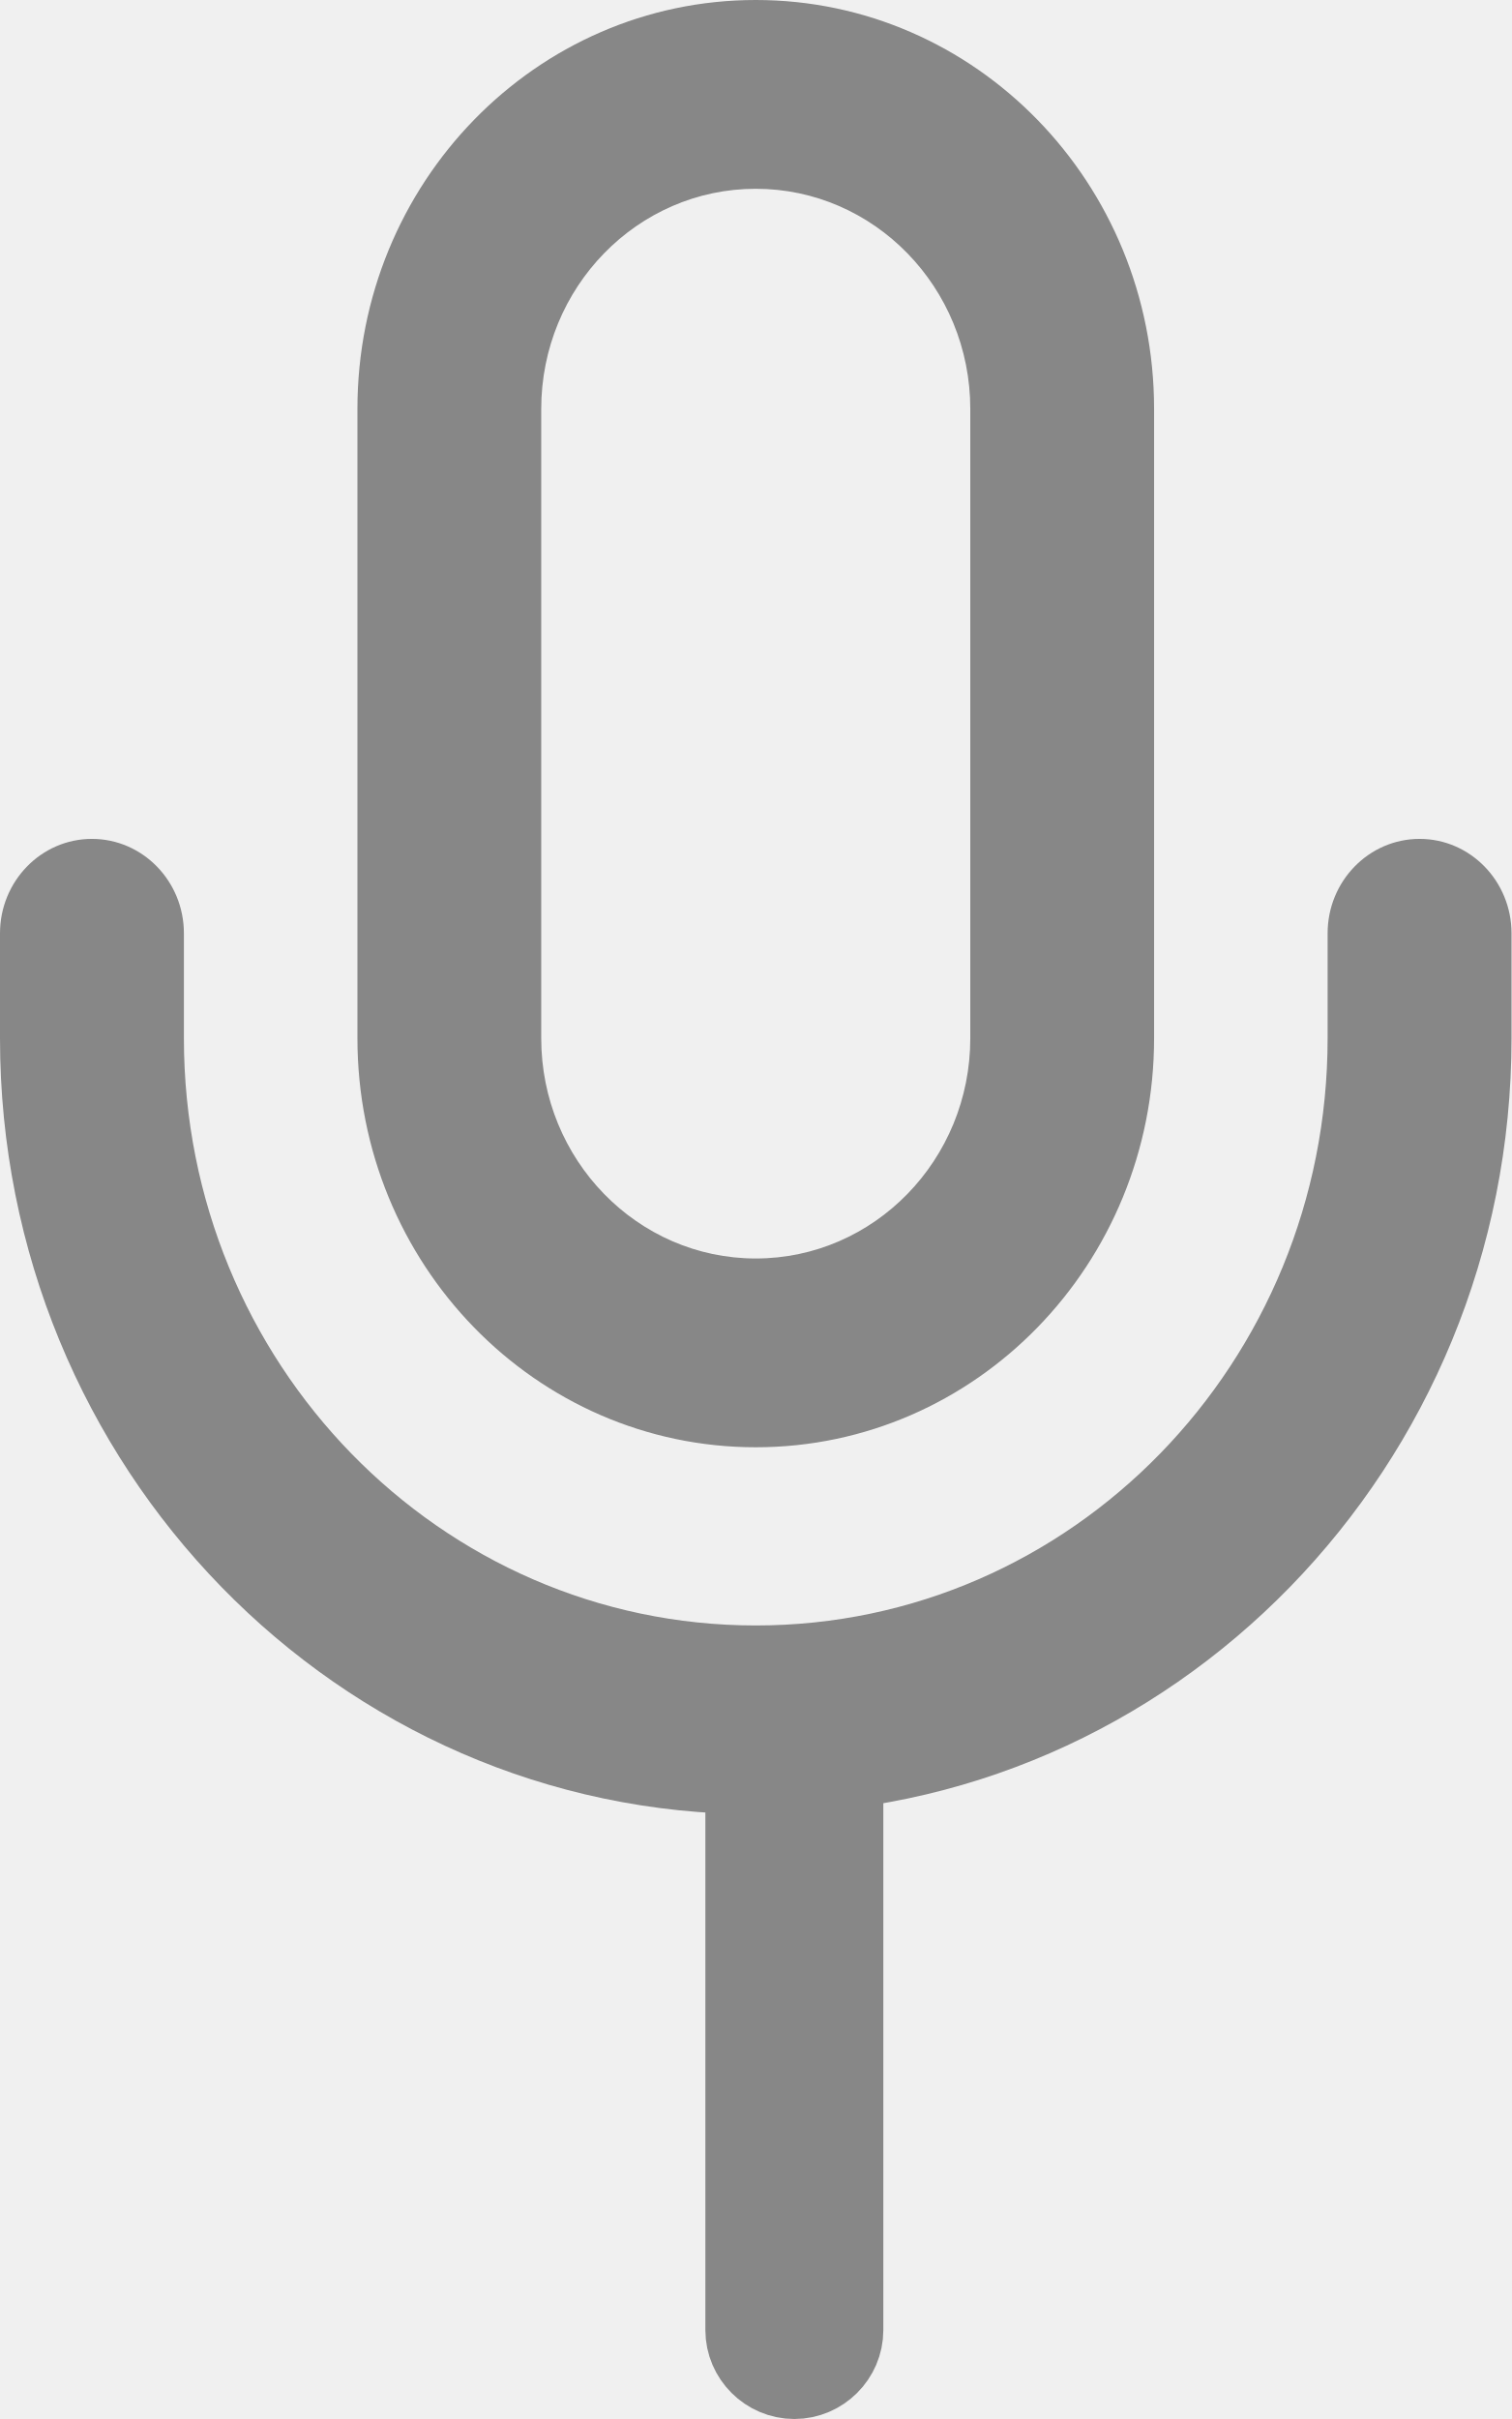
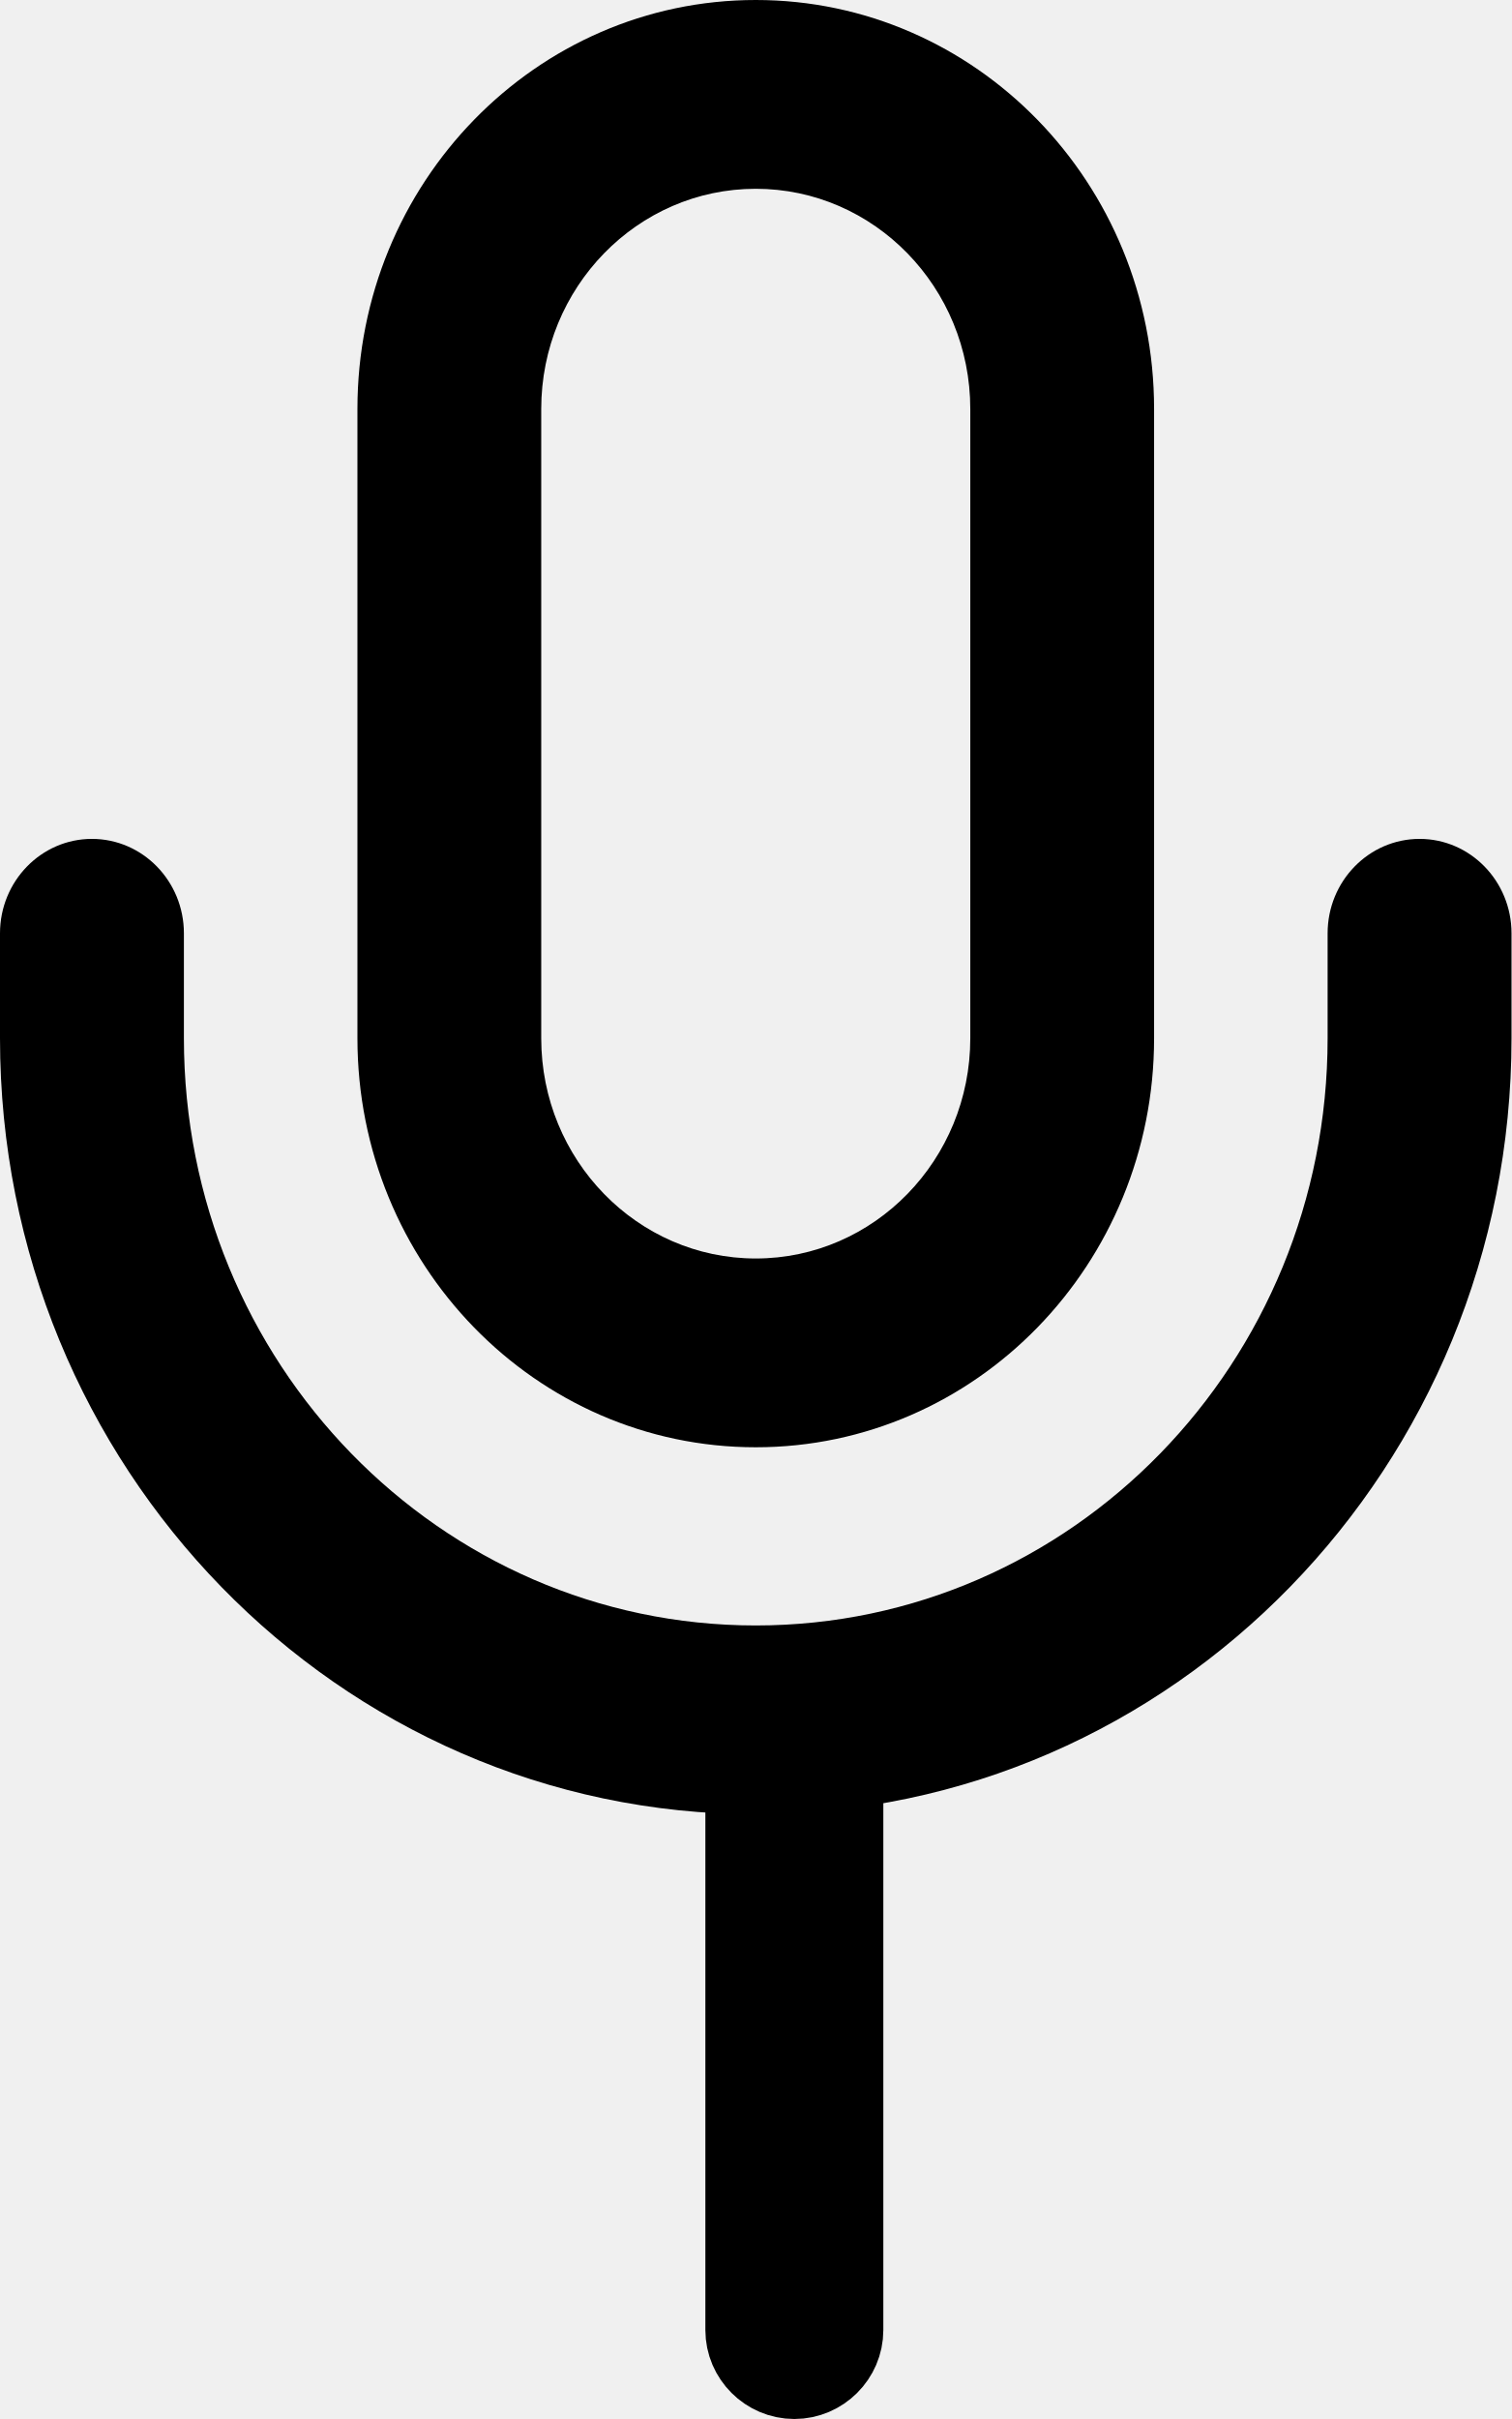
<svg xmlns="http://www.w3.org/2000/svg" width="15" height="24" viewBox="0 0 15 24" fill="none">
  <g clip-path="url(#clip0_5_1241)">
-     <path fill-rule="evenodd" clip-rule="evenodd" d="M7.5 0C5.318 0 3.547 1.815 3.547 4.058V10.301C3.547 12.541 5.315 14.359 7.5 14.359C9.685 14.359 11.453 12.541 11.453 10.301V4.058C11.453 1.815 9.682 0 7.5 0ZM5.371 4.058C5.371 2.852 6.325 1.873 7.5 1.873C8.675 1.873 9.629 2.852 9.629 4.058V10.301C9.629 11.507 8.675 12.486 7.5 12.486C6.325 12.486 5.371 11.507 5.371 10.301V4.058ZM1.825 9.26C1.825 8.743 1.416 8.323 0.912 8.323C0.409 8.323 0 8.743 0 9.26V10.301C0 14.554 3.36 18 7.5 18C11.64 18 15 14.551 15 10.301V9.26C15 8.743 14.591 8.323 14.088 8.323C13.584 8.323 13.175 8.743 13.175 9.26V10.301C13.175 13.52 10.636 16.127 7.5 16.127C4.364 16.127 1.825 13.52 1.825 10.301V9.26Z" fill="#878787" />
+     <path fill-rule="evenodd" clip-rule="evenodd" d="M7.5 0C5.318 0 3.547 1.815 3.547 4.058V10.301C3.547 12.541 5.315 14.359 7.5 14.359C9.685 14.359 11.453 12.541 11.453 10.301V4.058C11.453 1.815 9.682 0 7.5 0ZM5.371 4.058C5.371 2.852 6.325 1.873 7.5 1.873C8.675 1.873 9.629 2.852 9.629 4.058V10.301C9.629 11.507 8.675 12.486 7.5 12.486C6.325 12.486 5.371 11.507 5.371 10.301V4.058ZM1.825 9.26C1.825 8.743 1.416 8.323 0.912 8.323C0.409 8.323 0 8.743 0 9.26V10.301C0 14.554 3.36 18 7.5 18C11.64 18 15 14.551 15 10.301V9.26C15 8.743 14.591 8.323 14.088 8.323C13.584 8.323 13.175 8.743 13.175 9.26V10.301C13.175 13.52 10.636 16.127 7.5 16.127C4.364 16.127 1.825 13.52 1.825 10.301V9.26Z" fill="currentColor" />
  </g>
-   <path d="M8.266 17.883L8.266 23.118C8.266 23.327 8.092 23.5 7.883 23.5C7.673 23.5 7.5 23.327 7.5 23.118L7.5 17.883C7.5 17.674 7.673 17.5 7.883 17.5C8.066 17.5 8.222 17.633 8.258 17.806L8.266 17.883Z" fill="#878787" stroke="#878787" />
+   <path d="M8.266 17.883L8.266 23.118C8.266 23.327 8.092 23.5 7.883 23.5C7.673 23.5 7.5 23.327 7.5 23.118L7.5 17.883C7.5 17.674 7.673 17.5 7.883 17.5C8.066 17.5 8.222 17.633 8.258 17.806L8.266 17.883Z" fill="currentColor" stroke="currentColor" />
  <defs>
    <clipPath id="clip0_5_1241">
      <rect width="15" height="18" fill="white" />
    </clipPath>
  </defs>
</svg>
